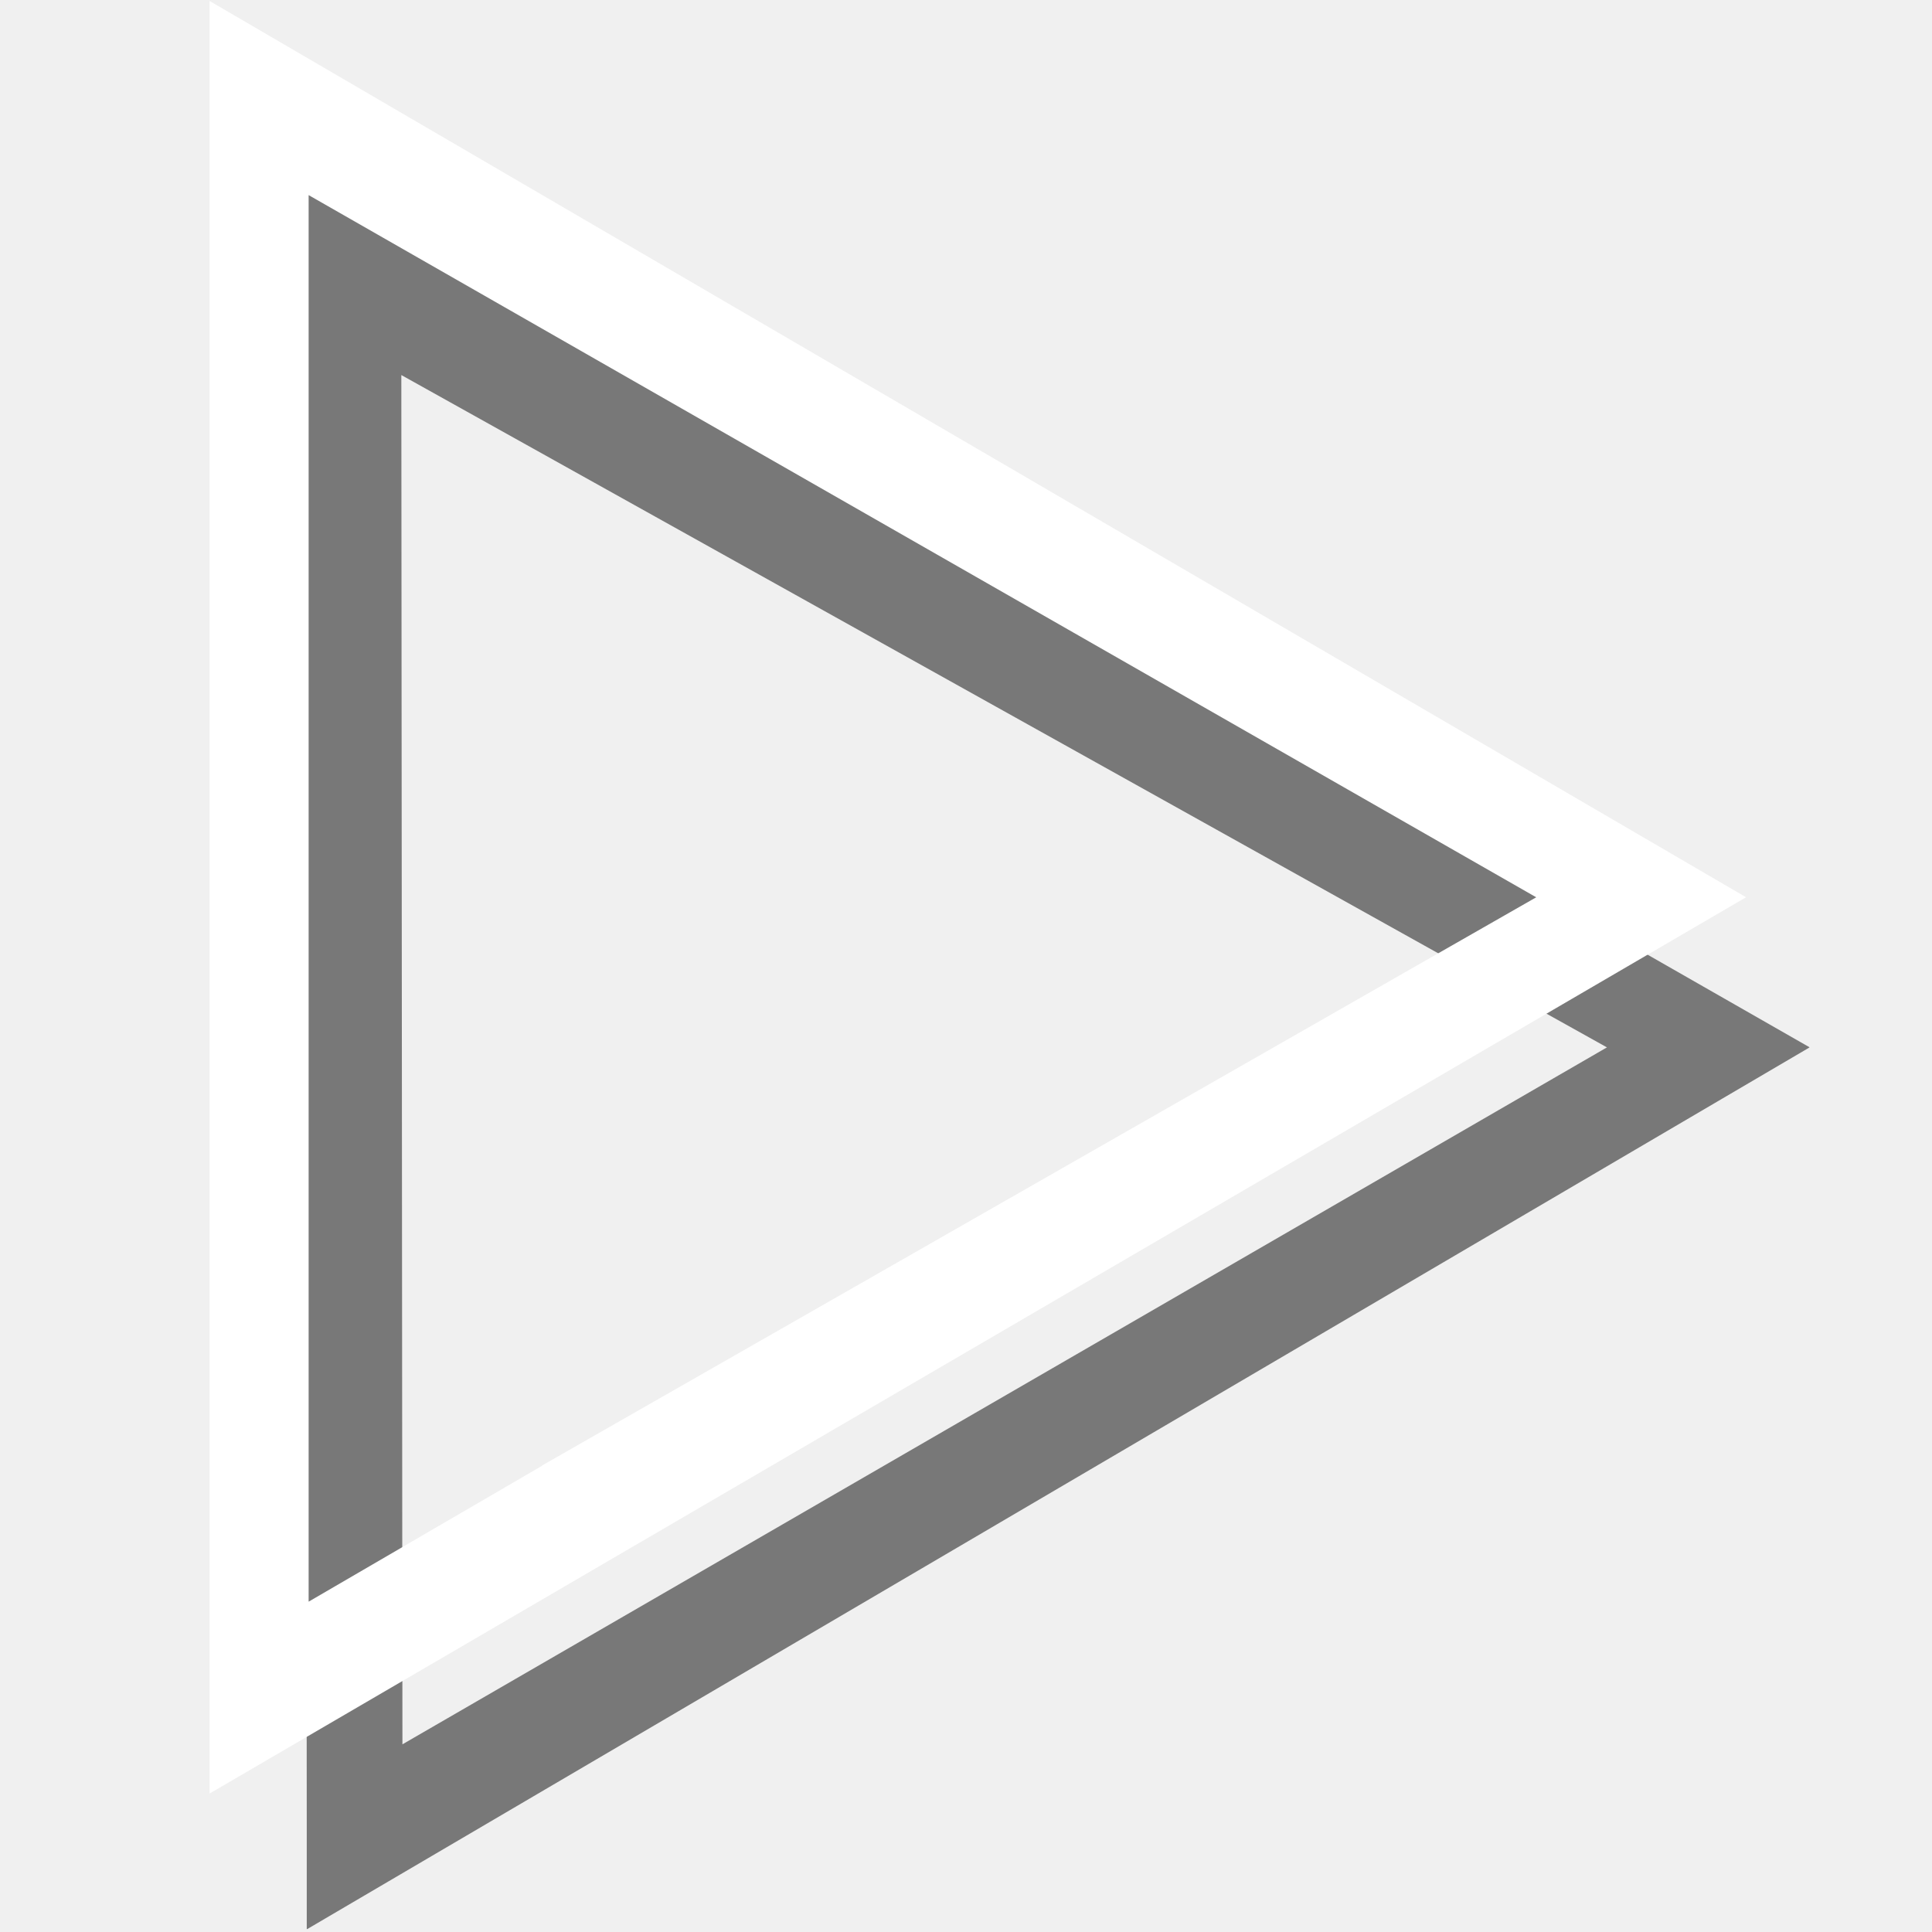
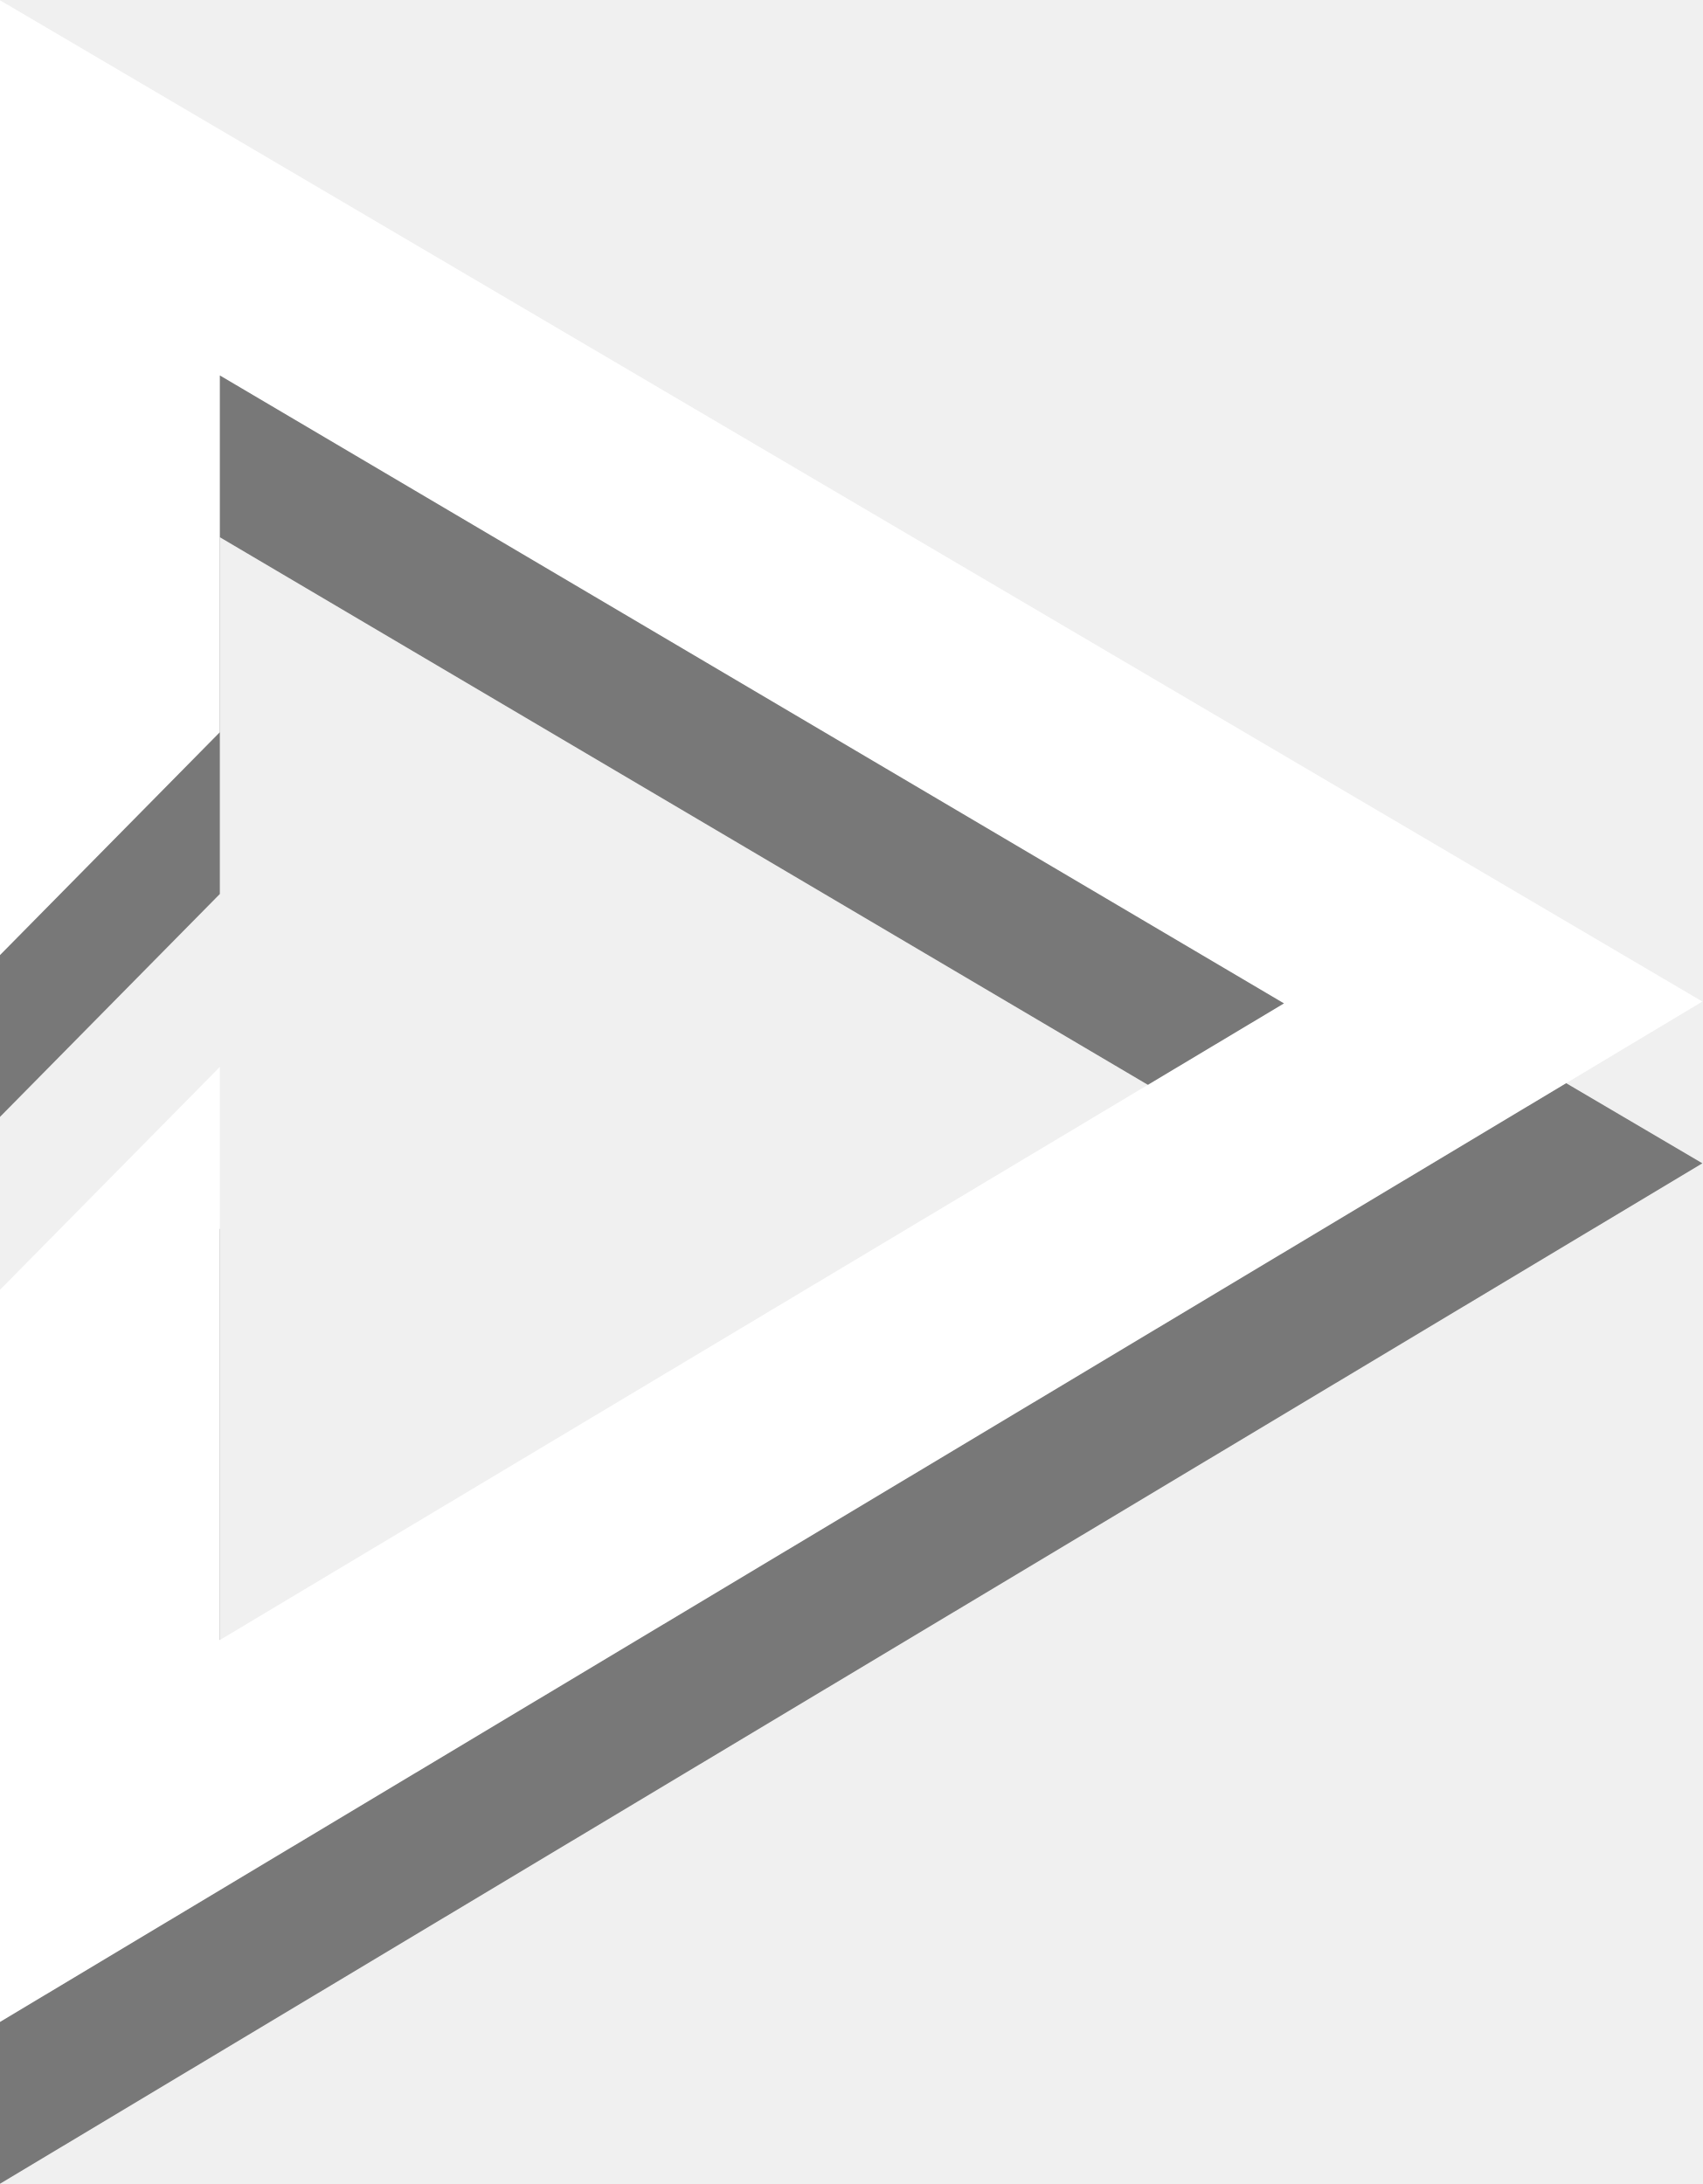
- <svg xmlns="http://www.w3.org/2000/svg" viewBox="0 0 150 150" height="150" width="150" xml:space="preserve" id="svg2" version="1.1">
-   <defs id="defs6">
-     <clipPath id="clipPath18" clipPathUnits="userSpaceOnUse">
-       <path id="path16" d="M 0,640 640,640 640,0 0,0 Z" />
-     </clipPath>
-     <clipPath id="clipPath26" clipPathUnits="userSpaceOnUse">
-       <path id="path24" d="m 294.431,363.153 91.444,0 0,-105.903 -91.444,0 z" />
-     </clipPath>
+ <svg xmlns="http://www.w3.org/2000/svg" id="iconVidPlay" width="60" height="77" viewBox="0 0 60 77">
+   <defs>
+     <style>
+       .cls-1, .cls-2 {
+         fill-rule: evenodd;
+       }
+ 
+       .cls-1 {
+         opacity: 0.5;
+       }
+ 
+       .cls-2 {
+         fill: #fff;
+       }
+     </style>
  </defs>
-   <g transform="matrix(1.276998,0,0,-1.276998,-352.2598,478.3021)" id="g10">
-     <g id="g12">
-       <g clip-path="url(#clipPath18)" id="g14">
-         <g id="g20">
-           <g id="g22" />
-           <g id="g34">
-             <g style="opacity:0.5" id="g32" clip-path="url(#clipPath26)">
-               <g id="g30" transform="translate(373.55,310.8727)">
-                 <path id="path28" style="fill:#000000;fill-opacity:1;fill-rule:nonzero;stroke:none" d="M 0,0 -73.233,-42.374 -73.3,40.877 Z m 12.325,0.002 -91.444,52.279 0.069,-99.487 0,-6.417 z" />
-               </g>
-             </g>
-           </g>
-         </g>
-       </g>
-     </g>
-     <g transform="translate(294.6144,277.1726)" id="g36">
-       <path id="path38" style="fill:#ffffff;fill-opacity:1;fill-rule:nonzero;stroke:none" d="M 0,0 0,85.517 74.636,42.825 14.184,8.273 14.198,8.265 Z m -6.023,97.32 0,-100.826 0,-0.416 0,-7.743 93.416,54.492 z" />
-     </g>
-   </g>
+   <path id="iconVidPlay-2" data-name="iconVidPlay" class="cls-1" d="M-0.007,76.995V51.185l7.757-7.867V63.526L45.26,41.079,7.749,18.94V31.519l-7.757,7.866V5.709L60.007,41.014Z" />
+   <path id="iconVidPlay-3" data-name="iconVidPlay" class="cls-2" d="M-0.007,71.291V45.481l7.757-7.866V57.822L45.26,35.376,7.749,13.236V25.815l-7.757,7.866V0.005L60.007,35.311Z" />
</svg>
